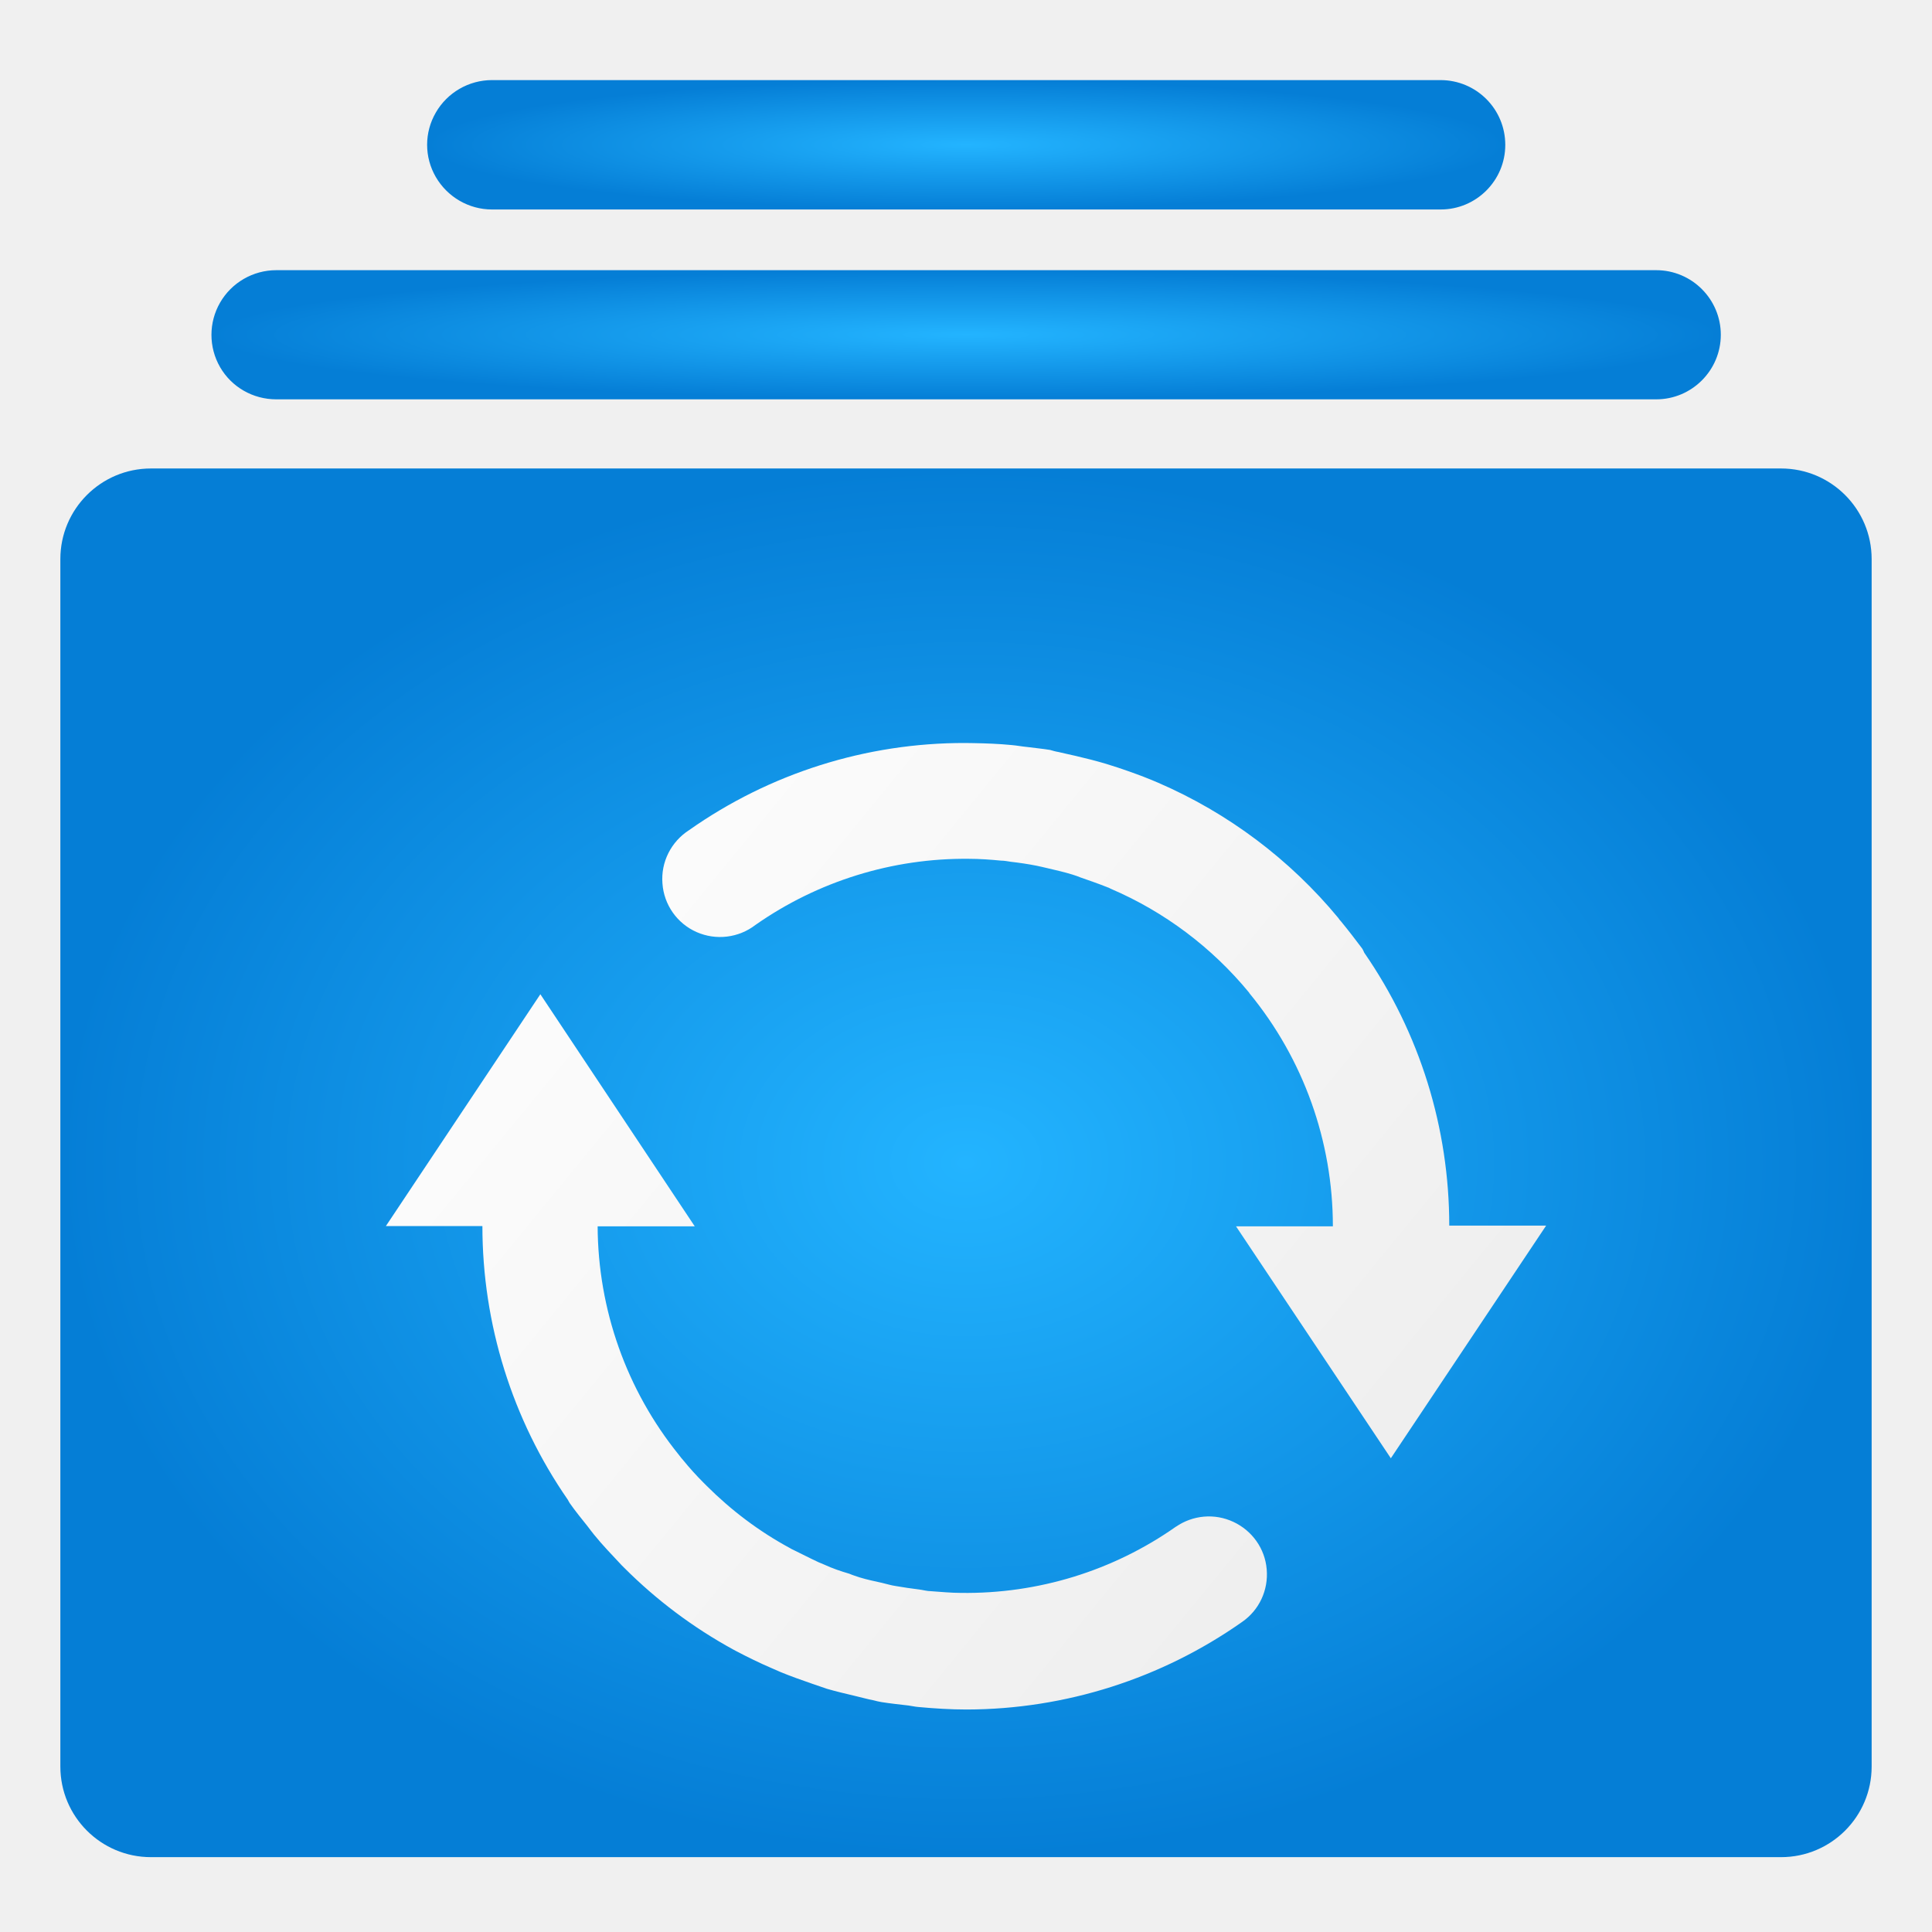
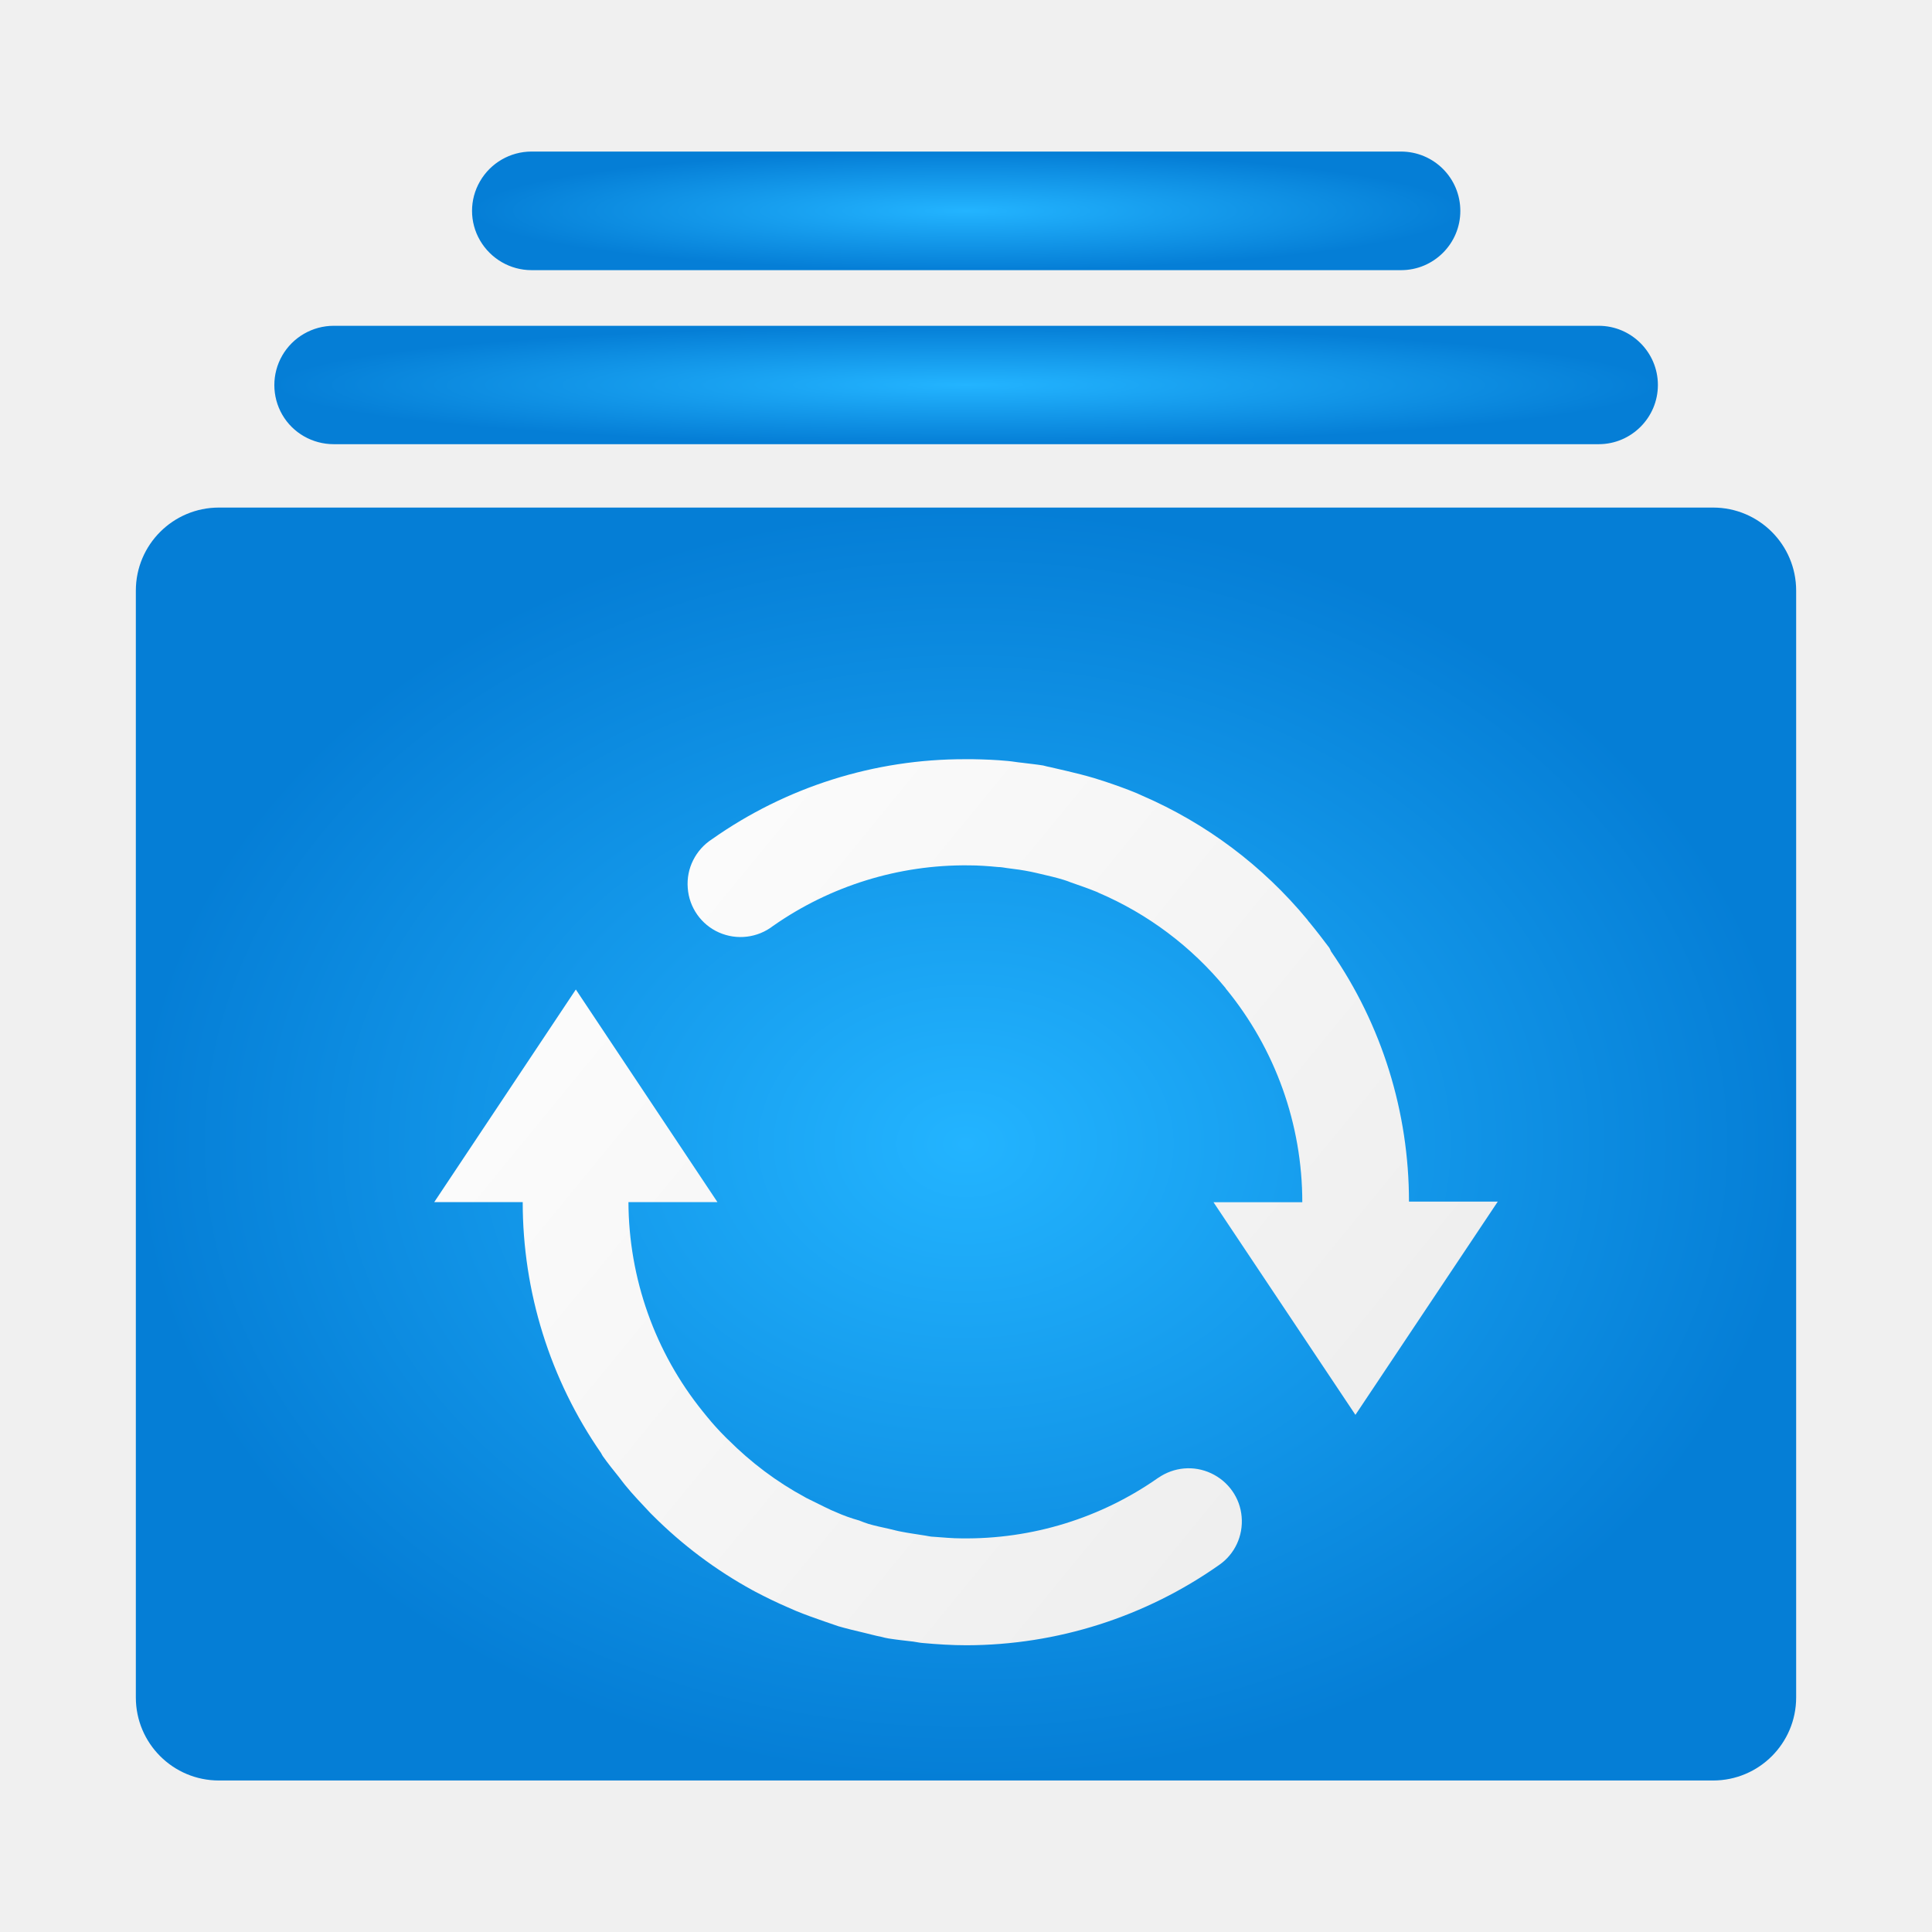
- <svg xmlns="http://www.w3.org/2000/svg" xmlns:xlink="http://www.w3.org/1999/xlink" width="64" height="64" version="1.1" viewBox="0 0 16.933 16.933">
-   <defs>
-     <linearGradient id="linearGradient4461" x1="19.332" x2="33.837" y1="-82.95" y2="-72.093" gradientTransform="translate(-16.969 87.135)" gradientUnits="userSpaceOnUse">
-       <stop stop-color="#23b4ff" offset="0" />
-       <stop stop-color="#057ed6" offset="1" />
+ <svg xmlns="http://www.w3.org/2000/svg" xmlns:xlink="http://www.w3.org/1999/xlink" id="svg51" viewBox="0 0 16.933 16.933" version="1.1" height="64" width="64">
+   <defs id="defs23">
+     <linearGradient gradientUnits="userSpaceOnUse" gradientTransform="translate(-16.969 87.135)" y2="-72.093" y1="-82.95" x2="33.837" x1="19.332" id="linearGradient4461">
+       <stop id="stop2" offset="0" stop-color="#23b4ff" />
+       <stop id="stop4" offset="1" stop-color="#057ed6" />
    </linearGradient>
-     <style type="text/css" />
-     <style type="text/css" />
-     <style type="text/css" />
-     <style type="text/css" />
-     <radialGradient id="radialGradient4437" cx="8.466" cy="10.191" r="7.938" gradientTransform="matrix(1 0 0 .76668 0 2.3779)" gradientUnits="userSpaceOnUse" xlink:href="#linearGradient4461" />
-     <radialGradient id="radialGradient4445" cx="8.466" cy="2.934" r="6.614" gradientTransform="matrix(1 0 0 .085556 0 2.6828)" gradientUnits="userSpaceOnUse" xlink:href="#linearGradient4461" />
-     <radialGradient id="radialGradient4447" cx="8.468" cy="1.269" r="4.725" gradientTransform="matrix(1 0 0 .12003 0 1.1165)" gradientUnits="userSpaceOnUse" xlink:href="#linearGradient4461" />
-     <linearGradient id="linearGradient4455" x1="3.382" x2="13.623" y1="6.514" y2="14.909" gradientUnits="userSpaceOnUse">
-       <stop stop-color="#fff" offset="0" />
-       <stop stop-color="#ebebeb" offset="1" />
+     <style id="style7" type="text/css" />
+     <style id="style9" type="text/css" />
+     <style id="style11" type="text/css" />
+     <style id="style13" type="text/css" />
+     <radialGradient xlink:href="#linearGradient4461" gradientUnits="userSpaceOnUse" gradientTransform="matrix(1,0,0,0.76668,0,2.3779)" r="7.938" cy="10.191" cx="8.466" id="radialGradient4437" />
+     <radialGradient xlink:href="#linearGradient4461" gradientUnits="userSpaceOnUse" gradientTransform="matrix(1,0,0,0.085556,0,2.6828)" r="6.614" cy="2.934" cx="8.466" id="radialGradient4445" />
+     <radialGradient xlink:href="#linearGradient4461" gradientUnits="userSpaceOnUse" gradientTransform="matrix(1,0,0,0.12003,0,1.1165)" r="4.725" cy="1.269" cx="8.468" id="radialGradient4447" />
+     <linearGradient gradientUnits="userSpaceOnUse" y2="14.909" y1="6.514" x2="13.623" x1="3.382" id="linearGradient4455">
+       <stop id="stop18" offset="0" stop-color="#fff" />
+       <stop id="stop20" offset="1" stop-color="#ebebeb" />
    </linearGradient>
  </defs>
-   <g transform="matrix(1.0909 0 0 1.0909 -24.588 .20877)" fill="#5e4aa6" stroke-width=".265">
-     <circle cx="-330.35" cy="-328.38" r="0" />
-     <circle cx="-312.11" cy="-326.25" r="0" />
-     <circle cx="-306.02" cy="-333.07" r="0" />
-     <circle cx="-308.84" cy="-326.01" r="0" />
+   <g id="g35" stroke-width=".265" fill="#5e4aa6" transform="matrix(1.0909 0 0 1.0909 -24.588 .20877)">
+     <circle id="circle27" r="0" cy="-328.38" cx="-330.35" />
+     <circle id="circle29" r="0" cy="-326.25" cx="-312.11" />
+     <circle id="circle31" r="0" cy="-333.07" cx="-306.02" />
+     <circle id="circle33" r="0" cy="-326.01" cx="-308.84" />
  </g>
-   <style type="text/css">.st0{opacity:0.15;fill:#45413C;}
+   <style id="style37" type="text/css">.st0{opacity:0.15;fill:#45413C;}
	.st1{fill:#FFE500;}
	.st2{fill:#EBCB00;}
	.st3{fill:none;stroke:#45413C;stroke-linecap:round;stroke-linejoin:round;stroke-miterlimit:10;}
	.st4{fill:#FFAA54;}
	.st5{fill:#FF8A14;}
	.st6{fill:#FFB0CA;stroke:#45413C;stroke-linecap:round;stroke-linejoin:round;stroke-miterlimit:10;}
	.st7{fill:#FF87AF;stroke:#45413C;stroke-linecap:round;stroke-linejoin:round;stroke-miterlimit:10;}
	.st8{fill:#FFCC99;}
	.st9{fill:#FFFFFF;}
	.st10{fill:#F0F0F0;}
	.st11{fill:#BF8256;}
	.st12{fill:#915E3A;}
	.st13{fill:#DEA47A;}
	.st14{fill:#F0D5A8;}
	.st15{fill:#DEBB7E;}
	.st16{fill:#F7E5C6;}
	.st17{fill:#FF8A14;stroke:#45413C;stroke-linecap:round;stroke-linejoin:round;stroke-miterlimit:10;}
	.st18{fill:#FFF5E3;}
	.st19{fill:#FFF48C;}
	.st20{fill:#FFFACF;}
	.st21{fill:#FFFCE5;}
	.st22{fill:#FF87AF;}
	.st23{fill:#FFB0CA;}
	.st24{fill:#FFE500;stroke:#45413C;stroke-linecap:round;stroke-linejoin:round;stroke-miterlimit:10;}
	.st25{fill:#9CEB60;stroke:#45413C;stroke-linecap:round;stroke-linejoin:round;stroke-miterlimit:10;}
	.st26{fill:#FFFACF;stroke:#45413C;stroke-linecap:round;stroke-linejoin:round;stroke-miterlimit:10;}
	.st27{fill:#00F5BC;stroke:#45413C;stroke-linecap:round;stroke-linejoin:round;stroke-miterlimit:10;}
	.st28{fill:#BF8256;stroke:#45413C;stroke-linecap:round;stroke-linejoin:round;stroke-miterlimit:10;}
	.st29{fill:#FFE3CF;stroke:#45413C;stroke-linecap:round;stroke-linejoin:round;stroke-miterlimit:10;}
	.st30{fill:#FF6242;}
	.st31{fill:#FF866E;}
	.st32{fill:none;stroke:#E04122;stroke-linecap:round;stroke-linejoin:round;stroke-miterlimit:10;}
	.st33{fill:#FFFEF2;stroke:#45413C;stroke-linecap:round;stroke-linejoin:round;stroke-miterlimit:10;}
	.st34{fill:#FF6242;stroke:#45413C;stroke-linecap:round;stroke-linejoin:round;stroke-miterlimit:10;}
	.st35{fill:#FFA694;}
	.st36{fill:#FFFFFF;stroke:#45413C;stroke-linecap:round;stroke-linejoin:round;stroke-miterlimit:10;}
	.st37{fill:#FFFEF2;}
	.st38{fill:#FF6196;}
	.st39{fill:#B89558;}
	.st40{fill:none;stroke:#915E3A;stroke-linecap:round;stroke-linejoin:round;stroke-miterlimit:10;}
	.st41{fill:#DEBB7E;stroke:#45413C;stroke-linecap:round;stroke-linejoin:round;stroke-miterlimit:10;}
	.st42{fill:#6DD627;stroke:#45413C;stroke-linecap:round;stroke-linejoin:round;stroke-miterlimit:10;}
	.st43{fill:#E5F8FF;}
	.st44{fill:#E8F4FA;}
	.st45{fill:#E8F4FA;stroke:#45413C;stroke-linecap:round;stroke-linejoin:round;stroke-miterlimit:10;}
	.st46{fill:#FFCCDD;}
	.st47{fill:#E5F8FF;stroke:#45413C;stroke-linecap:round;stroke-linejoin:round;stroke-miterlimit:10;}
	.st48{fill:#00B8F0;stroke:#45413C;stroke-linecap:round;stroke-linejoin:round;stroke-miterlimit:10;}
	.st49{fill:#00B8F0;}
	.st50{fill:#4ACFFF;}
	.st51{fill:#E04122;}
	.st52{fill:#E04122;stroke:#45413C;stroke-linecap:round;stroke-linejoin:round;stroke-miterlimit:10;}
	.st53{fill:#87898C;}
	.st54{fill:#BDBEC0;}
	.st55{fill:#656769;}
	.st56{fill:#525252;}
	.st57{fill:#FFF48C;stroke:#45413C;stroke-linecap:round;stroke-linejoin:round;stroke-miterlimit:10;}
	.st58{fill:#6DD627;}
	.st59{fill:#EB6D00;}
	.st60{fill:#46B000;}
	.st61{fill:#80DDFF;}
	.st62{fill:#DAEDF7;}
	.st63{fill:#BF8DF2;stroke:#45413C;stroke-linecap:round;stroke-linejoin:round;stroke-miterlimit:10;}
	.st64{fill:#9F5AE5;stroke:#45413C;stroke-linecap:round;stroke-linejoin:round;stroke-miterlimit:10;}
	.st65{fill:#C8FFA1;}
	.st66{fill:#E4FFD1;}
	.st67{fill:#9CEB60;}
	.st68{fill:#E5FEFF;}
	.st69{fill:#B8ECFF;}
	.st70{fill:#E0E0E0;stroke:#45413C;stroke-linecap:round;stroke-linejoin:round;stroke-miterlimit:10;}
	.st71{fill:#E0E0E0;}
	.st72{fill:none;stroke:#4F4B45;stroke-linejoin:round;stroke-miterlimit:10;}
	.st73{fill:none;stroke:#4F4B45;stroke-linecap:round;stroke-linejoin:round;stroke-miterlimit:10;}
	.st74{fill:#E0366F;stroke:#45413C;stroke-linecap:round;stroke-linejoin:round;stroke-miterlimit:10;}
	.st75{fill:none;stroke:#45413C;stroke-miterlimit:10;}
	.st76{fill:#FF866E;stroke:#45413C;stroke-linecap:round;stroke-linejoin:round;stroke-miterlimit:10;}
	.st77{fill:#45413C;stroke:#45413C;stroke-linecap:round;stroke-linejoin:round;stroke-miterlimit:10;}
	.st78{fill:#9F5AE5;}
	.st79{fill:#803EC2;}
	.st80{fill:#803EC2;stroke:#45413C;stroke-linecap:round;stroke-linejoin:round;stroke-miterlimit:10;}
	.st81{fill:#BF8DF2;}
	.st82{fill:#FFAA54;stroke:#45413C;stroke-linecap:round;stroke-linejoin:round;stroke-miterlimit:10;}
	.st83{fill:none;stroke:#45413C;stroke-linejoin:round;stroke-miterlimit:10;}
	.st84{fill:#FFCCDD;stroke:#45413C;stroke-linecap:round;stroke-linejoin:round;stroke-miterlimit:10;}
	.st85{fill:#FF6196;stroke:#45413C;stroke-linecap:round;stroke-linejoin:round;stroke-miterlimit:10;}
	.st86{fill:#FFE5EE;}
	.st87{fill:#F7E5C6;stroke:#45413C;stroke-linecap:round;stroke-linejoin:round;stroke-miterlimit:10;}
	.st88{fill:#E5FFF9;}
	.st89{fill:none;stroke:#45413C;stroke-width:1.006;stroke-linecap:round;stroke-linejoin:round;stroke-miterlimit:10;}
	.st90{fill:#4AEFF7;}
	.st91{fill:#A6FBFF;}
	.st92{fill:#E5FEFF;stroke:#45413C;stroke-linecap:round;stroke-linejoin:round;stroke-miterlimit:10;}
	.st93{fill:#46B000;stroke:#45413C;stroke-linecap:round;stroke-linejoin:round;stroke-miterlimit:10;}
	.st94{fill:#FFFFFF;stroke:#45413C;stroke-linejoin:round;stroke-miterlimit:10;}
	.st95{fill:#FFFFFF;stroke:#45413C;stroke-miterlimit:10;}
	.st96{fill:#009FD9;}
	.st97{fill:#00DFEB;}
	.st98{fill:#C0DCEB;stroke:#45413C;stroke-linecap:round;stroke-linejoin:round;stroke-miterlimit:10;}
	.st99{fill:#00DFEB;stroke:#45413C;stroke-linecap:round;stroke-linejoin:round;stroke-miterlimit:10;}
	.st100{fill:#FFE5EE;stroke:#45413C;stroke-linecap:round;stroke-linejoin:round;stroke-miterlimit:10;}
	.st101{fill:#8CA4B8;}
	.st102{fill:#ADC4D9;}
	.st103{fill:#656769;stroke:#45413C;stroke-linecap:round;stroke-linejoin:round;stroke-miterlimit:10;}
	.st104{fill:#F0F0F0;stroke:#45413C;stroke-linecap:round;stroke-linejoin:round;stroke-miterlimit:10;}
	.st105{fill:#C0DCEB;}
	.st106{fill:#45413C;}
	.st107{fill:#FFCABF;}
	.st108{fill:#87898C;stroke:#45413C;stroke-linecap:round;stroke-linejoin:round;stroke-miterlimit:10;}
	.st109{fill:#EBCB00;stroke:#45413C;stroke-linecap:round;stroke-linejoin:round;stroke-miterlimit:10;}</style>
-   <circle cx="-329.48" cy="-329.25" r="0" fill="#5e4aa6" stroke-width=".265" />
-   <rect x=".529" y="4.106" width="15.875" height="12.171" ry=".794" fill="url(#radialGradient4437)" />
-   <path d="m8.459 6.512c-0.866-0.002-1.712 0.265-2.42 0.764-0.157 0.101-0.248 0.28-0.233 0.467 0.013 0.187 0.129 0.351 0.299 0.426 0.17 0.075 0.368 0.052 0.517-0.063 0.547-0.383 1.202-0.586 1.869-0.579 0.095 0 0.19 0.007 0.282 0.016 0.03 0 0.058 0.006 0.086 0.01 0.078 0.009 0.153 0.02 0.228 0.035 0.032 0.006 0.064 0.015 0.097 0.022 0.073 0.017 0.147 0.034 0.218 0.056 0.023 0.007 0.045 0.015 0.067 0.024 0.08 0.028 0.162 0.056 0.241 0.088 0.009 0.002 0.015 0.007 0.024 0.011 0.472 0.202 0.887 0.514 1.214 0.911 0 0.002 2e-3 0.005 0.004 0.007 0.472 0.575 0.73 1.296 0.73 2.041h-0.849l1.357 2.033 1.361-2.039h-0.849c0-0.855-0.258-1.688-0.745-2.392-0.006-0.013-0.011-0.026-0.017-0.035-0.06-0.08-0.123-0.162-0.188-0.241-0.009-0.009-0.015-0.017-0.022-0.028-0.426-0.515-0.967-0.921-1.58-1.186l-0.052-0.022c-0.099-0.041-0.198-0.076-0.299-0.11-0.034-0.011-0.073-0.023-0.107-0.034-0.088-0.026-0.175-0.048-0.265-0.069-0.052-0.011-0.101-0.023-0.15-0.034-0.026-0.004-0.048-0.011-0.073-0.018-0.067-0.011-0.134-0.017-0.201-0.026-0.045-0.004-0.09-0.013-0.137-0.017-0.112-0.011-0.224-0.015-0.336-0.017zm-3.723 2.202-1.354 2.032h0.846c0 0.857 0.261 1.695 0.749 2.399 0.006 0.011 0.011 0.021 0.017 0.03 0.05 0.071 0.103 0.136 0.155 0.201 0.019 0.024 0.037 0.05 0.058 0.075 0.075 0.093 0.161 0.181 0.241 0.267l0.024 0.024c0.282 0.282 0.603 0.523 0.954 0.715l0.028 0.015c0.101 0.053 0.203 0.103 0.308 0.148l0.08 0.035c0.09 0.037 0.181 0.069 0.273 0.101l0.131 0.045c0.082 0.024 0.164 0.043 0.248 0.063 0.056 0.013 0.107 0.028 0.165 0.039 0.022 0.006 0.043 0.011 0.067 0.015 0.082 0.013 0.161 0.021 0.237 0.03 0.03 0.004 0.058 0.011 0.086 0.013 0.142 0.013 0.282 0.022 0.424 0.022 0.866-0.002 1.708-0.271 2.414-0.768 0.149-0.103 0.231-0.278 0.215-0.461-0.015-0.181-0.127-0.338-0.291-0.415-0.166-0.078-0.357-0.06-0.506 0.043l0.002-0.002c-0.551 0.388-1.21 0.59-1.884 0.581-0.088 0-0.175-0.009-0.263-0.015-0.034 0-0.071-0.011-0.105-0.015-0.069-0.009-0.136-0.018-0.203-0.03-0.043-0.006-0.082-0.019-0.122-0.028-0.067-0.015-0.131-0.028-0.196-0.048-0.032-0.011-0.06-0.019-0.09-0.032-0.075-0.022-0.149-0.047-0.22-0.08l-0.048-0.02c-0.08-0.037-0.162-0.08-0.241-0.118l-0.01-0.006c-0.271-0.146-0.517-0.332-0.734-0.549l-0.011-0.011-0.013-0.013c-0.063-0.063-0.123-0.129-0.179-0.198-0.013-0.015-0.026-0.03-0.039-0.048-0.458-0.567-0.708-1.274-0.711-2.002h0.851z" fill="url(#linearGradient4455)" stroke-width=".015" />
-   <path d="m2.421 3.5h12.095c0.312 0 0.566-0.254 0.566-0.566s-0.254-0.566-0.566-0.566h-12.095c-0.203 0-0.391 0.109-0.492 0.284-0.101 0.175-0.101 0.391 0 0.566 0.101 0.175 0.289 0.282 0.492 0.282z" fill="url(#radialGradient4445)" stroke-width=".018" p-id="88817" />
-   <path d="m4.311 1.836h8.316c0.312 0 0.566-0.254 0.566-0.566-1.8e-5 -0.315-0.254-0.568-0.568-0.568h-8.313c-0.203 0-0.391 0.109-0.492 0.284-0.102 0.175-0.102 0.391 0 0.566 0.102 0.175 0.289 0.284 0.492 0.284z" fill="url(#radialGradient4447)" stroke-width=".018" p-id="88817" />
-   <style type="text/css">.st0{opacity:0.15;fill:#45413C;}
+   <circle id="circle39" stroke-width=".265" fill="#5e4aa6" r="0" cy="-329.25" cx="-329.48" />
+   <g transform="matrix(0.9166486,0,0,0.9166486,0.7056945,0.684818)" id="g882">
+     <rect style="fill:url(#radialGradient4437)" x="0.529" y="4.106" width="15.875" height="12.171" ry="0.794" fill="url(#radialGradient4437)" id="rect41" />
+     <path style="fill:url(#linearGradient4455)" d="M 8.459,6.512 C 7.592,6.51 6.747,6.777 6.039,7.276 5.882,7.377 5.791,7.556 5.806,7.743 c 0.013,0.187 0.129,0.351 0.299,0.426 0.17,0.075 0.368,0.052 0.517,-0.063 0.547,-0.383 1.202,-0.586 1.869,-0.579 0.095,0 0.19,0.007 0.282,0.016 0.03,0 0.058,0.006 0.086,0.01 0.078,0.009 0.153,0.02 0.228,0.035 0.032,0.006 0.064,0.015 0.097,0.022 0.073,0.017 0.147,0.034 0.218,0.056 0.023,0.007 0.045,0.015 0.067,0.024 0.08,0.028 0.162,0.056 0.241,0.088 0.009,0.002 0.015,0.007 0.024,0.011 0.472,0.202 0.887,0.514 1.214,0.911 0,0.002 0.002,0.005 0.004,0.007 0.472,0.575 0.73,1.296 0.73,2.041 h -0.849 l 1.357,2.033 1.361,-2.039 h -0.849 c 0,-0.855 -0.258,-1.688 -0.745,-2.392 -0.006,-0.013 -0.011,-0.026 -0.017,-0.035 -0.06,-0.08 -0.123,-0.162 -0.188,-0.241 -0.009,-0.009 -0.015,-0.017 -0.022,-0.028 -0.426,-0.515 -0.967,-0.921 -1.58,-1.186 L 10.099,6.837 C 10,6.796 9.901,6.761 9.8,6.727 9.766,6.716 9.727,6.704 9.693,6.693 9.605,6.667 9.518,6.645 9.428,6.624 9.376,6.613 9.327,6.6 9.277,6.589 9.251,6.585 9.23,6.578 9.204,6.572 9.137,6.561 9.07,6.555 9.003,6.546 8.958,6.542 8.913,6.533 8.866,6.529 8.754,6.518 8.642,6.514 8.53,6.512 Z M 4.736,8.714 3.382,10.747 h 0.846 c 0,0.857 0.261,1.695 0.749,2.399 0.006,0.011 0.011,0.021 0.017,0.03 0.05,0.071 0.103,0.136 0.155,0.201 0.019,0.024 0.037,0.05 0.058,0.075 0.075,0.093 0.161,0.181 0.241,0.267 l 0.024,0.024 c 0.282,0.282 0.603,0.523 0.954,0.715 l 0.028,0.015 c 0.101,0.053 0.203,0.103 0.308,0.148 l 0.08,0.035 c 0.09,0.037 0.181,0.069 0.273,0.101 l 0.131,0.045 c 0.082,0.024 0.164,0.043 0.248,0.063 0.056,0.013 0.107,0.028 0.165,0.039 0.022,0.006 0.043,0.011 0.067,0.015 0.082,0.013 0.161,0.021 0.237,0.03 0.03,0.004 0.058,0.011 0.086,0.013 0.142,0.013 0.282,0.022 0.424,0.022 0.866,-0.002 1.708,-0.271 2.414,-0.768 0.149,-0.103 0.231,-0.278 0.215,-0.461 -0.015,-0.181 -0.127,-0.338 -0.291,-0.415 -0.166,-0.078 -0.357,-0.06 -0.506,0.043 l 0.002,-0.002 c -0.551,0.388 -1.21,0.59 -1.884,0.581 -0.088,0 -0.175,-0.009 -0.263,-0.015 -0.034,0 -0.071,-0.011 -0.105,-0.015 C 7.987,13.921 7.92,13.912 7.854,13.899 7.811,13.892 7.772,13.88 7.731,13.871 7.665,13.856 7.6,13.843 7.535,13.824 7.503,13.813 7.475,13.804 7.445,13.791 7.37,13.77 7.296,13.744 7.225,13.712 L 7.178,13.692 c -0.08,-0.037 -0.162,-0.08 -0.241,-0.118 l -0.01,-0.006 c -0.271,-0.146 -0.517,-0.332 -0.734,-0.549 L 6.181,13.008 6.168,12.995 C 6.105,12.932 6.045,12.866 5.989,12.797 5.976,12.782 5.963,12.766 5.95,12.749 c -0.458,-0.567 -0.708,-1.274 -0.711,-2.002 h 0.851 z" fill="url(#linearGradient4455)" stroke-width="0.015" id="path43" />
+     <path style="fill:url(#radialGradient4445)" d="m 2.421,3.5 h 12.095 c 0.312,0 0.566,-0.254 0.566,-0.566 0,-0.312 -0.254,-0.566 -0.566,-0.566 H 2.421 c -0.203,0 -0.391,0.109 -0.492,0.284 -0.101,0.175 -0.101,0.391 0,0.566 0.101,0.175 0.289,0.282 0.492,0.282 z" fill="url(#radialGradient4445)" stroke-width="0.018" p-id="88817" id="path45" />
+     <path style="fill:url(#radialGradient4447)" d="m 4.311,1.836 h 8.316 c 0.312,0 0.566,-0.254 0.566,-0.566 -1.8e-5,-0.315 -0.254,-0.568 -0.568,-0.568 h -8.313 c -0.203,0 -0.391,0.109 -0.492,0.284 -0.102,0.175 -0.102,0.391 0,0.566 0.102,0.175 0.289,0.284 0.492,0.284 z" fill="url(#radialGradient4447)" stroke-width="0.018" p-id="88817" id="path47" />
+   </g>
+   <style id="style49" type="text/css">.st0{opacity:0.15;fill:#45413C;}
	.st1{fill:#FFE500;}
	.st2{fill:#EBCB00;}
	.st3{fill:none;stroke:#45413C;stroke-linecap:round;stroke-linejoin:round;stroke-miterlimit:10;}
	.st4{fill:#FFAA54;}
	.st5{fill:#FF8A14;}
	.st6{fill:#FFB0CA;stroke:#45413C;stroke-linecap:round;stroke-linejoin:round;stroke-miterlimit:10;}
	.st7{fill:#FF87AF;stroke:#45413C;stroke-linecap:round;stroke-linejoin:round;stroke-miterlimit:10;}
	.st8{fill:#FFCC99;}
	.st9{fill:#FFFFFF;}
	.st10{fill:#F0F0F0;}
	.st11{fill:#BF8256;}
	.st12{fill:#915E3A;}
	.st13{fill:#DEA47A;}
	.st14{fill:#F0D5A8;}
	.st15{fill:#DEBB7E;}
	.st16{fill:#F7E5C6;}
	.st17{fill:#FF8A14;stroke:#45413C;stroke-linecap:round;stroke-linejoin:round;stroke-miterlimit:10;}
	.st18{fill:#FFF5E3;}
	.st19{fill:#FFF48C;}
	.st20{fill:#FFFACF;}
	.st21{fill:#FFFCE5;}
	.st22{fill:#FF87AF;}
	.st23{fill:#FFB0CA;}
	.st24{fill:#FFE500;stroke:#45413C;stroke-linecap:round;stroke-linejoin:round;stroke-miterlimit:10;}
	.st25{fill:#9CEB60;stroke:#45413C;stroke-linecap:round;stroke-linejoin:round;stroke-miterlimit:10;}
	.st26{fill:#FFFACF;stroke:#45413C;stroke-linecap:round;stroke-linejoin:round;stroke-miterlimit:10;}
	.st27{fill:#00F5BC;stroke:#45413C;stroke-linecap:round;stroke-linejoin:round;stroke-miterlimit:10;}
	.st28{fill:#BF8256;stroke:#45413C;stroke-linecap:round;stroke-linejoin:round;stroke-miterlimit:10;}
	.st29{fill:#FFE3CF;stroke:#45413C;stroke-linecap:round;stroke-linejoin:round;stroke-miterlimit:10;}
	.st30{fill:#FF6242;}
	.st31{fill:#FF866E;}
	.st32{fill:none;stroke:#E04122;stroke-linecap:round;stroke-linejoin:round;stroke-miterlimit:10;}
	.st33{fill:#FFFEF2;stroke:#45413C;stroke-linecap:round;stroke-linejoin:round;stroke-miterlimit:10;}
	.st34{fill:#FF6242;stroke:#45413C;stroke-linecap:round;stroke-linejoin:round;stroke-miterlimit:10;}
	.st35{fill:#FFA694;}
	.st36{fill:#FFFFFF;stroke:#45413C;stroke-linecap:round;stroke-linejoin:round;stroke-miterlimit:10;}
	.st37{fill:#FFFEF2;}
	.st38{fill:#FF6196;}
	.st39{fill:#B89558;}
	.st40{fill:none;stroke:#915E3A;stroke-linecap:round;stroke-linejoin:round;stroke-miterlimit:10;}
	.st41{fill:#DEBB7E;stroke:#45413C;stroke-linecap:round;stroke-linejoin:round;stroke-miterlimit:10;}
	.st42{fill:#6DD627;stroke:#45413C;stroke-linecap:round;stroke-linejoin:round;stroke-miterlimit:10;}
	.st43{fill:#E5F8FF;}
	.st44{fill:#E8F4FA;}
	.st45{fill:#E8F4FA;stroke:#45413C;stroke-linecap:round;stroke-linejoin:round;stroke-miterlimit:10;}
	.st46{fill:#FFCCDD;}
	.st47{fill:#E5F8FF;stroke:#45413C;stroke-linecap:round;stroke-linejoin:round;stroke-miterlimit:10;}
	.st48{fill:#00B8F0;stroke:#45413C;stroke-linecap:round;stroke-linejoin:round;stroke-miterlimit:10;}
	.st49{fill:#00B8F0;}
	.st50{fill:#4ACFFF;}
	.st51{fill:#E04122;}
	.st52{fill:#E04122;stroke:#45413C;stroke-linecap:round;stroke-linejoin:round;stroke-miterlimit:10;}
	.st53{fill:#87898C;}
	.st54{fill:#BDBEC0;}
	.st55{fill:#656769;}
	.st56{fill:#525252;}
	.st57{fill:#FFF48C;stroke:#45413C;stroke-linecap:round;stroke-linejoin:round;stroke-miterlimit:10;}
	.st58{fill:#6DD627;}
	.st59{fill:#EB6D00;}
	.st60{fill:#46B000;}
	.st61{fill:#80DDFF;}
	.st62{fill:#DAEDF7;}
	.st63{fill:#BF8DF2;stroke:#45413C;stroke-linecap:round;stroke-linejoin:round;stroke-miterlimit:10;}
	.st64{fill:#9F5AE5;stroke:#45413C;stroke-linecap:round;stroke-linejoin:round;stroke-miterlimit:10;}
	.st65{fill:#C8FFA1;}
	.st66{fill:#E4FFD1;}
	.st67{fill:#9CEB60;}
	.st68{fill:#E5FEFF;}
	.st69{fill:#B8ECFF;}
	.st70{fill:#E0E0E0;stroke:#45413C;stroke-linecap:round;stroke-linejoin:round;stroke-miterlimit:10;}
	.st71{fill:#E0E0E0;}
	.st72{fill:none;stroke:#4F4B45;stroke-linejoin:round;stroke-miterlimit:10;}
	.st73{fill:none;stroke:#4F4B45;stroke-linecap:round;stroke-linejoin:round;stroke-miterlimit:10;}
	.st74{fill:#E0366F;stroke:#45413C;stroke-linecap:round;stroke-linejoin:round;stroke-miterlimit:10;}
	.st75{fill:none;stroke:#45413C;stroke-miterlimit:10;}
	.st76{fill:#FF866E;stroke:#45413C;stroke-linecap:round;stroke-linejoin:round;stroke-miterlimit:10;}
	.st77{fill:#45413C;stroke:#45413C;stroke-linecap:round;stroke-linejoin:round;stroke-miterlimit:10;}
	.st78{fill:#9F5AE5;}
	.st79{fill:#803EC2;}
	.st80{fill:#803EC2;stroke:#45413C;stroke-linecap:round;stroke-linejoin:round;stroke-miterlimit:10;}
	.st81{fill:#BF8DF2;}
	.st82{fill:#FFAA54;stroke:#45413C;stroke-linecap:round;stroke-linejoin:round;stroke-miterlimit:10;}
	.st83{fill:none;stroke:#45413C;stroke-linejoin:round;stroke-miterlimit:10;}
	.st84{fill:#FFCCDD;stroke:#45413C;stroke-linecap:round;stroke-linejoin:round;stroke-miterlimit:10;}
	.st85{fill:#FF6196;stroke:#45413C;stroke-linecap:round;stroke-linejoin:round;stroke-miterlimit:10;}
	.st86{fill:#FFE5EE;}
	.st87{fill:#F7E5C6;stroke:#45413C;stroke-linecap:round;stroke-linejoin:round;stroke-miterlimit:10;}
	.st88{fill:#E5FFF9;}
	.st89{fill:none;stroke:#45413C;stroke-width:1.006;stroke-linecap:round;stroke-linejoin:round;stroke-miterlimit:10;}
	.st90{fill:#4AEFF7;}
	.st91{fill:#A6FBFF;}
	.st92{fill:#E5FEFF;stroke:#45413C;stroke-linecap:round;stroke-linejoin:round;stroke-miterlimit:10;}
	.st93{fill:#46B000;stroke:#45413C;stroke-linecap:round;stroke-linejoin:round;stroke-miterlimit:10;}
	.st94{fill:#FFFFFF;stroke:#45413C;stroke-linejoin:round;stroke-miterlimit:10;}
	.st95{fill:#FFFFFF;stroke:#45413C;stroke-miterlimit:10;}
	.st96{fill:#009FD9;}
	.st97{fill:#00DFEB;}
	.st98{fill:#C0DCEB;stroke:#45413C;stroke-linecap:round;stroke-linejoin:round;stroke-miterlimit:10;}
	.st99{fill:#00DFEB;stroke:#45413C;stroke-linecap:round;stroke-linejoin:round;stroke-miterlimit:10;}
	.st100{fill:#FFE5EE;stroke:#45413C;stroke-linecap:round;stroke-linejoin:round;stroke-miterlimit:10;}
	.st101{fill:#8CA4B8;}
	.st102{fill:#ADC4D9;}
	.st103{fill:#656769;stroke:#45413C;stroke-linecap:round;stroke-linejoin:round;stroke-miterlimit:10;}
	.st104{fill:#F0F0F0;stroke:#45413C;stroke-linecap:round;stroke-linejoin:round;stroke-miterlimit:10;}
	.st105{fill:#C0DCEB;}
	.st106{fill:#45413C;}
	.st107{fill:#FFCABF;}
	.st108{fill:#87898C;stroke:#45413C;stroke-linecap:round;stroke-linejoin:round;stroke-miterlimit:10;}
	.st109{fill:#EBCB00;stroke:#45413C;stroke-linecap:round;stroke-linejoin:round;stroke-miterlimit:10;}</style>
</svg>
